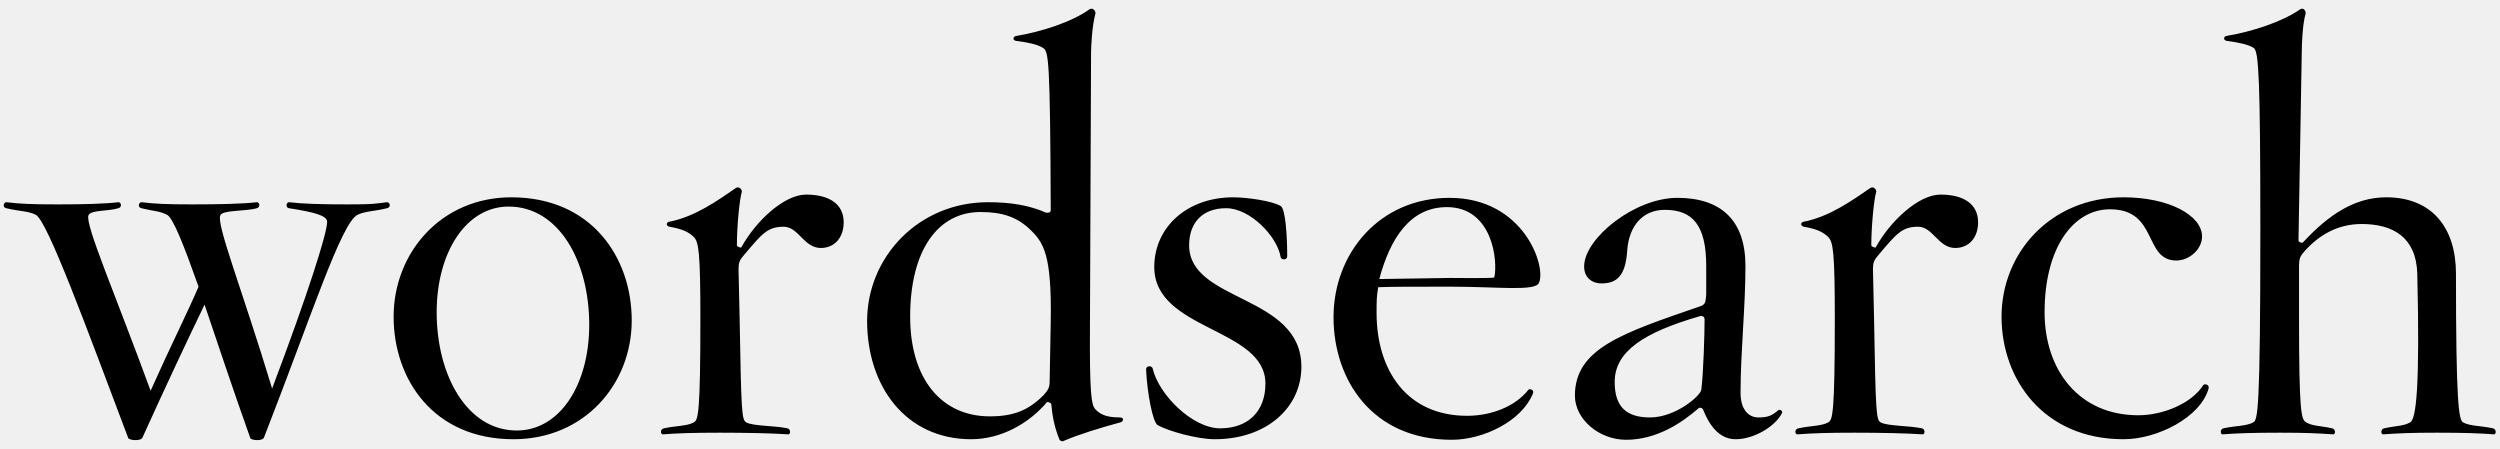
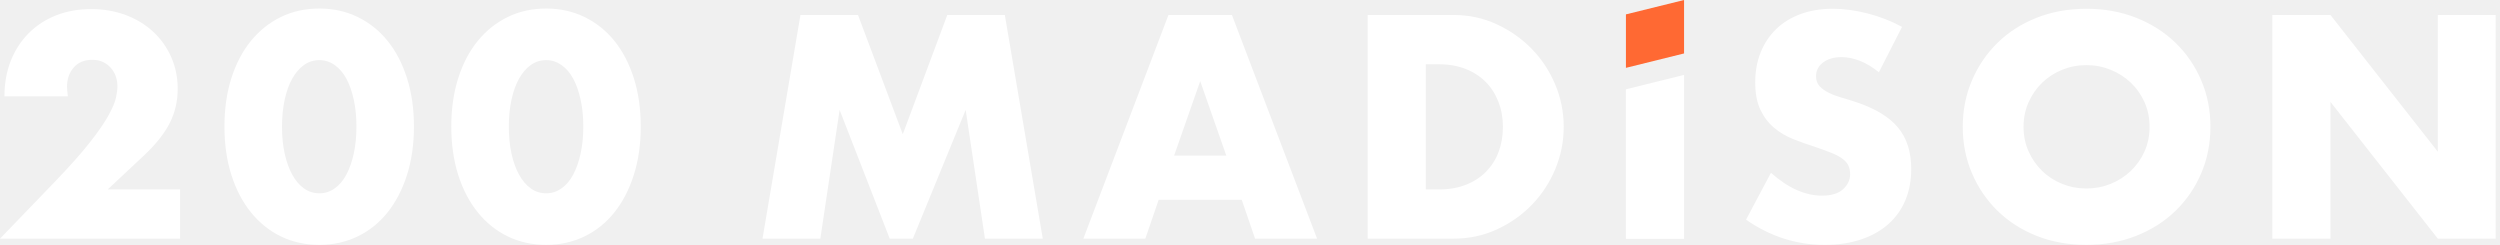
- <svg xmlns="http://www.w3.org/2000/svg" height="28" viewBox="0 0 156 28" width="156">
-   <path d="m24.154 12.992c-.816.204-1.326.17-1.836.408-1.02.476-2.924 6.426-5.848 13.906-.102.238-.782.17-.85.034-1.054-2.958-2.04-5.916-2.856-8.33-.986 2.04-2.414 5.066-3.876 8.296-.102.238-.816.17-.884.034-2.584-6.834-5.066-13.634-5.78-13.94-.476-.238-.986-.204-1.836-.408-.272-.068-.136-.374 0-.374.884.102 1.53.136 3.196.136s2.958-.034 3.808-.136c.17 0 .238.306 0 .374-.68.204-1.734.102-1.87.442-.238.544 1.7 4.998 3.876 10.948 1.292-2.89 2.278-4.828 2.992-6.494-.918-2.584-1.598-4.318-1.972-4.488-.476-.238-.748-.204-1.598-.408-.272-.068-.136-.374 0-.374.884.102 1.53.136 3.196.136s3.162-.034 4.012-.136c.17 0 .238.306 0 .374-.68.204-2.142.102-2.278.442-.272.544 1.36 4.624 3.23 10.812 2.21-5.848 3.434-9.69 3.434-10.404 0-.408-.884-.612-2.38-.85-.238-.034-.17-.374 0-.374.85.102 2.006.136 3.638.136 1.666 0 1.632-.034 2.482-.136.17 0 .272.306 0 .374zm15.266 7.004c0 3.978-2.958 7.412-7.378 7.412-4.998 0-7.48-3.74-7.48-7.65 0-3.978 2.958-7.446 7.344-7.446 4.998 0 7.514 3.74 7.514 7.684zm-2.652.272c0-3.978-1.904-7.378-5.032-7.378-2.652 0-4.488 2.856-4.488 6.596 0 3.944 1.904 7.378 4.998 7.378 2.686 0 4.522-2.856 4.522-6.596zm15.878-6.392c0 .918-.544 1.598-1.428 1.598-1.054 0-1.394-1.326-2.312-1.326-1.02 0-1.36.442-2.482 1.768-.272.306-.34.476-.34.884l.068 3.06c.102 5.916.136 6.324.408 6.494.408.238 1.802.204 2.584.374.238.068.17.408.034.374-.986-.068-2.686-.102-4.25-.102-1.7 0-2.652.034-3.536.102-.17.034-.238-.306.034-.374.782-.17 1.462-.136 1.87-.374.272-.136.408-.578.408-6.494 0-4.08-.102-4.76-.408-5.066s-.714-.51-1.53-.646c-.238-.068-.17-.272-.034-.306 1.632-.306 3.094-1.36 4.182-2.108.204-.136.408.102.374.238-.136.442-.306 2.108-.306 3.332 0 .102.272.17.272.136.918-1.666 2.686-3.298 4.046-3.298 1.428 0 2.346.578 2.346 1.734zm17.272 12.478c-1.258.34-2.584.748-3.536 1.156-.102.068-.272 0-.306-.17-.272-.68-.408-1.36-.476-2.108 0-.102-.238-.17-.272-.136-1.088 1.292-2.822 2.312-4.726 2.312-4.08 0-6.494-3.298-6.494-7.378 0-3.978 3.196-7.412 7.548-7.412 1.462 0 2.584.204 3.604.646.136.034.306 0 .306-.136-.034-9.452-.136-9.928-.476-10.132-.306-.204-.85-.34-1.666-.442-.272-.034-.204-.272-.034-.306 1.632-.272 3.502-.884 4.59-1.666.204-.136.408.102.374.272-.204.714-.272 2.04-.272 2.414l-.068 16.932c-.034 4.454.102 5.032.306 5.304.306.34.68.544 1.564.544.306 0 .204.272.034.306zm-4.352-6.29c.068-4.182-.442-4.93-1.292-5.746-.816-.782-1.734-1.088-3.094-1.088-2.652 0-4.386 2.38-4.386 6.528 0 3.91 1.972 6.222 4.964 6.222 1.496 0 2.414-.374 3.366-1.326.272-.306.374-.476.374-.85zm15.64 2.822c0 2.55-2.176 4.522-5.406 4.522-1.088 0-2.924-.51-3.57-.884-.306-.204-.646-2.006-.714-3.468 0-.272.374-.238.408-.068.374 1.632 2.482 3.74 4.216 3.74s2.822-1.054 2.822-2.788c0-3.502-6.936-3.298-6.936-7.276 0-2.482 2.04-4.352 4.93-4.352.884 0 2.482.238 2.958.544.306.17.408 1.904.408 3.128 0 .272-.374.238-.408.068-.204-1.292-1.904-3.06-3.4-3.06s-2.312.918-2.312 2.312c0 3.57 7.004 3.06 7.004 7.582zm14.824-5.236c-.238.544-2.516.238-5.542.238-2.346 0-3.638 0-4.488.034-.102.578-.102.884-.102 1.598 0 3.604 1.904 6.426 5.644 6.426 1.564 0 3.026-.612 3.808-1.598.068-.136.408-.034.306.204-.68 1.7-3.06 2.89-5.066 2.89-4.964 0-7.378-3.74-7.378-7.65 0-3.978 2.856-7.446 7.242-7.446 4.624 0 6.052 4.284 5.576 5.304zm-2.788-.34c.238-1.02-.102-4.386-2.958-4.386-2.278 0-3.536 1.938-4.216 4.488l4.42-.068c.238 0 2.72.034 2.754-.034zm17.952 8.466c-.374.782-1.7 1.632-2.89 1.632-1.054 0-1.666-.918-2.04-1.87-.068-.102-.204-.136-.306-.034-1.02.884-2.584 1.938-4.488 1.938-1.7 0-3.196-1.292-3.196-2.754 0-2.958 2.992-3.91 7.82-5.576.306-.102.34-.238.374-.748v-1.768c0-2.55-.85-3.502-2.584-3.502-1.394 0-2.244 1.02-2.346 2.55-.102 1.564-.646 2.04-1.598 2.04-.68 0-1.122-.442-1.088-1.122.068-1.734 3.162-4.216 5.814-4.216 2.72 0 4.25 1.394 4.25 4.25 0 2.618-.306 5.338-.306 7.922 0 .918.408 1.53 1.122 1.53.578 0 .816-.102 1.224-.442.136-.102.306.068.238.17zm-4.828-5.848c0-.136-.102-.238-.272-.204-3.536 1.02-5.338 2.21-5.338 4.114 0 1.598.782 2.21 2.21 2.21 1.598 0 3.162-1.36 3.196-1.734.136-1.054.204-3.57.204-4.386zm17.068-6.052c0 .918-.544 1.598-1.428 1.598-1.054 0-1.394-1.326-2.312-1.326-1.02 0-1.36.442-2.482 1.768-.272.306-.34.476-.34.884l.068 3.06c.102 5.916.136 6.324.408 6.494.408.238 1.802.204 2.584.374.238.068.17.408.034.374-.986-.068-2.686-.102-4.25-.102-1.7 0-2.652.034-3.536.102-.17.034-.238-.306.034-.374.782-.17 1.462-.136 1.87-.374.272-.136.408-.578.408-6.494 0-4.08-.102-4.76-.408-5.066s-.714-.51-1.53-.646c-.238-.068-.17-.272-.034-.306 1.632-.306 3.094-1.36 4.182-2.108.204-.136.408.102.374.238-.136.442-.306 2.108-.306 3.332 0 .102.272.17.272.136.918-1.666 2.686-3.298 4.046-3.298 1.428 0 2.346.578 2.346 1.734zm14.382 10.37c-.51 1.802-3.196 3.162-5.304 3.162-4.998 0-7.616-3.74-7.616-7.65 0-3.978 3.06-7.446 7.616-7.446 2.822 0 4.896 1.122 4.896 2.448 0 .782-.782 1.496-1.598 1.496-2.074 0-1.122-3.196-4.148-3.196-2.278 0-4.08 2.38-4.08 6.426 0 3.604 2.142 6.426 5.848 6.426 1.564 0 3.332-.748 4.046-1.87.102-.136.408-.034.34.204zm17.782 2.856c-.884-.068-1.87-.102-3.536-.102-1.598 0-2.346.034-3.332.102-.17.034-.204-.306.034-.374.782-.17 1.224-.136 1.632-.374.374-.204.612-2.21.442-9.282-.068-2.278-1.53-3.094-3.468-3.094-1.53 0-2.686.714-3.57 1.7-.272.306-.34.476-.34.884v3.298c0 5.882.136 6.324.442 6.494.408.238.85.204 1.632.374.238.068.204.408.034.374-.986-.068-1.734-.102-3.298-.102-1.7 0-2.686.034-3.57.102-.136.034-.204-.306.034-.374.782-.17 1.462-.136 1.87-.374.272-.136.442-.646.442-11.934 0-9.452-.102-11.22-.408-11.424s-.884-.34-1.666-.442c-.272-.034-.204-.272-.068-.306 1.632-.272 3.502-.884 4.624-1.666.204-.136.374.102.34.272-.204.714-.238 2.04-.238 2.414l-.204 11.73c0 .136.238.17.272.136 1.632-1.768 3.264-2.822 5.202-2.822 2.89 0 4.352 1.938 4.352 4.76 0 7.99.17 9.146.442 9.282.408.238 1.088.204 1.87.374.238.068.204.408.034.374z" fill="#000" fill-rule="evenodd" />
+ <svg xmlns="http://www.w3.org/2000/svg" width="245" height="24" viewBox="0 0 245 24" fill="none">
+   <g clip-path="url(#clip0_933_579)">
+     <path d="M49.865 12.402C49.865 13.371 49.952 14.253 50.126 15.049C50.299 15.844 50.548 16.532 50.866 17.114C51.187 17.695 51.569 18.146 52.014 18.464C52.46 18.782 52.963 18.944 53.527 18.944C54.091 18.944 54.568 18.785 55.025 18.464C55.479 18.146 55.864 17.695 56.173 17.114C56.483 16.532 56.726 15.844 56.9 15.049C57.073 14.253 57.163 13.374 57.163 12.402C57.163 11.43 57.076 10.577 56.9 9.773C56.726 8.969 56.483 8.281 56.173 7.708C55.864 7.135 55.479 6.69 55.025 6.372C54.568 6.054 54.071 5.892 53.527 5.892C52.983 5.892 52.46 6.051 52.014 6.372C51.569 6.693 51.187 7.138 50.866 7.708C50.548 8.281 50.299 8.969 50.126 9.773C49.952 10.577 49.865 11.453 49.865 12.402ZM44.226 12.402C44.226 10.658 44.454 9.073 44.908 7.65C45.362 6.227 46.001 5.009 46.826 4.003C47.65 2.996 48.628 2.216 49.761 1.663C50.895 1.111 52.15 0.836 53.524 0.836C54.898 0.836 56.13 1.111 57.273 1.663C58.415 2.216 59.395 2.996 60.208 4.003C61.021 5.009 61.657 6.227 62.111 7.65C62.565 9.073 62.794 10.658 62.794 12.402C62.794 14.146 62.565 15.731 62.111 17.154C61.657 18.577 61.021 19.798 60.208 20.816C59.395 21.834 58.415 22.618 57.273 23.17C56.13 23.722 54.878 23.997 53.524 23.997C52.171 23.997 50.895 23.72 49.761 23.17C48.628 22.618 47.65 21.834 46.826 20.816C46.001 19.798 45.362 18.577 44.908 17.154C44.454 15.728 44.226 14.146 44.226 12.402ZM27.636 12.402C27.636 13.371 27.722 14.253 27.899 15.049C28.072 15.844 28.321 16.532 28.639 17.114C28.957 17.695 29.342 18.146 29.787 18.464C30.233 18.782 30.736 18.944 31.3 18.944C31.864 18.944 32.341 18.785 32.795 18.464C33.249 18.146 33.634 17.695 33.944 17.114C34.253 16.532 34.496 15.844 34.67 15.049C34.843 14.253 34.93 13.374 34.93 12.402C34.93 11.43 34.843 10.577 34.67 9.773C34.496 8.969 34.253 8.281 33.944 7.708C33.634 7.135 33.249 6.69 32.795 6.372C32.341 6.054 31.841 5.892 31.3 5.892C30.759 5.892 30.233 6.051 29.787 6.372C29.342 6.693 28.96 7.138 28.639 7.708C28.318 8.281 28.072 8.969 27.899 9.773C27.725 10.577 27.636 11.453 27.636 12.402ZM21.996 12.402C21.996 10.658 22.224 9.073 22.678 7.65C23.132 6.227 23.771 5.009 24.596 4.003C25.42 2.996 26.398 2.216 27.532 1.663C28.665 1.111 29.921 0.836 31.297 0.836C32.674 0.836 33.903 1.111 35.046 1.663C36.188 2.216 37.169 2.996 37.981 4.003C38.797 5.009 39.43 6.227 39.884 7.65C40.338 9.073 40.567 10.658 40.567 12.402C40.567 14.146 40.338 15.731 39.884 17.154C39.427 18.577 38.794 19.798 37.981 20.816C37.169 21.834 36.188 22.618 35.046 23.17C33.903 23.722 32.654 23.997 31.297 23.997C29.941 23.997 28.665 23.72 27.532 23.17C26.398 22.618 25.42 21.834 24.596 20.816C23.771 19.798 23.132 18.577 22.678 17.154C22.224 15.728 21.996 14.146 21.996 12.402ZM17.643 23.39H0L5.435 17.75C6.869 16.258 7.991 14.994 8.807 13.955C9.62 12.92 10.227 12.041 10.623 11.326C11.02 10.609 11.268 10.028 11.364 9.582C11.462 9.137 11.508 8.758 11.508 8.448C11.508 8.119 11.456 7.801 11.349 7.488C11.242 7.179 11.083 6.901 10.869 6.661C10.655 6.418 10.401 6.224 10.1 6.08C9.799 5.935 9.446 5.863 9.038 5.863C8.263 5.863 7.659 6.114 7.222 6.618C6.785 7.121 6.568 7.751 6.568 8.506C6.568 8.72 6.597 9.03 6.655 9.438H0.437C0.437 8.159 0.645 6.996 1.061 5.949C1.478 4.902 2.065 4.003 2.82 3.245C3.575 2.49 4.471 1.909 5.51 1.501C6.545 1.093 7.685 0.891 8.926 0.891C10.166 0.891 11.274 1.085 12.312 1.472C13.348 1.86 14.244 2.404 15.002 3.101C15.757 3.798 16.35 4.628 16.775 5.585C17.2 6.545 17.414 7.586 17.414 8.709C17.414 9.912 17.157 11.02 16.645 12.038C16.13 13.056 15.312 14.097 14.189 15.161L10.557 18.563H17.649V23.387L17.643 23.39Z" fill="white" />
+     <path d="M165.038 7.341L159.338 8.755V23.41H165.038V7.341ZM222.687 23.387V1.469H228.385L238.907 14.869V1.469H244.576V23.387H238.907L228.385 9.987V23.387H222.687ZM198.308 12.428C198.308 13.302 198.473 14.106 198.803 14.84C199.132 15.578 199.578 16.217 200.139 16.758C200.7 17.302 201.354 17.721 202.1 18.022C202.846 18.323 203.636 18.473 204.469 18.473C205.302 18.473 206.091 18.323 206.837 18.022C207.584 17.721 208.243 17.299 208.813 16.758C209.385 16.214 209.834 15.575 210.164 14.84C210.493 14.103 210.658 13.299 210.658 12.428C210.658 11.558 210.493 10.754 210.164 10.016C209.834 9.281 209.383 8.639 208.813 8.098C208.24 7.555 207.581 7.135 206.837 6.835C206.091 6.534 205.302 6.383 204.469 6.383C203.636 6.383 202.846 6.534 202.1 6.835C201.354 7.135 200.7 7.558 200.139 8.098C199.578 8.642 199.132 9.281 198.803 10.016C198.473 10.754 198.308 11.558 198.308 12.428ZM192.35 12.428C192.35 10.8 192.651 9.284 193.252 7.879C193.854 6.473 194.687 5.247 195.751 4.203C196.816 3.156 198.091 2.337 199.575 1.747C201.059 1.157 202.69 0.859 204.472 0.859C206.253 0.859 207.864 1.154 209.357 1.747C210.849 2.337 212.133 3.158 213.209 4.203C214.285 5.25 215.124 6.476 215.722 7.879C216.324 9.284 216.622 10.8 216.622 12.428C216.622 14.056 216.321 15.572 215.722 16.978C215.121 18.383 214.285 19.61 213.209 20.654C212.133 21.701 210.849 22.519 209.357 23.109C207.864 23.699 206.236 23.997 204.472 23.997C202.707 23.997 201.056 23.702 199.575 23.109C198.094 22.519 196.819 21.698 195.751 20.654C194.684 19.607 193.851 18.383 193.252 16.978C192.651 15.572 192.35 14.056 192.35 12.428ZM198.308 12.428C198.308 13.302 198.473 14.106 198.803 14.84C199.132 15.578 199.578 16.217 200.139 16.758C200.7 17.302 201.354 17.721 202.1 18.022C202.846 18.323 203.636 18.473 204.469 18.473C205.302 18.473 206.091 18.323 206.837 18.022C207.584 17.721 208.243 17.299 208.813 16.758C209.385 16.214 209.834 15.575 210.164 14.84C210.493 14.103 210.658 13.299 210.658 12.428C210.658 11.558 210.493 10.754 210.164 10.016C209.834 9.281 209.383 8.639 208.813 8.098C208.24 7.555 207.581 7.135 206.837 6.835C206.091 6.534 205.302 6.383 204.469 6.383C203.636 6.383 202.846 6.534 202.1 6.835C201.354 7.135 200.7 7.558 200.139 8.098C199.578 8.642 199.132 9.281 198.803 10.016C198.473 10.754 198.308 11.558 198.308 12.428ZM192.35 12.428C192.35 10.8 192.651 9.284 193.252 7.879C193.854 6.473 194.687 5.247 195.751 4.203C196.816 3.156 198.091 2.337 199.575 1.747C201.059 1.157 202.69 0.859 204.472 0.859C206.253 0.859 207.864 1.154 209.357 1.747C210.849 2.337 212.133 3.158 213.209 4.203C214.285 5.25 215.124 6.476 215.722 7.879C216.324 9.284 216.622 10.8 216.622 12.428C216.622 14.056 216.321 15.572 215.722 16.978C215.121 18.383 214.285 19.61 213.209 20.654C212.133 21.701 210.849 22.519 209.357 23.109C207.864 23.699 206.236 23.997 204.472 23.997C202.707 23.997 201.056 23.702 199.575 23.109C198.094 22.519 196.819 21.698 195.751 20.654C194.684 19.607 193.851 18.383 193.252 16.978C192.651 15.572 192.35 14.056 192.35 12.428ZM184.13 7.08C183.508 6.577 182.889 6.204 182.271 5.961C181.649 5.718 181.05 5.597 180.469 5.597C179.731 5.597 179.132 5.77 178.667 6.12C178.201 6.47 177.97 6.924 177.97 7.485C177.97 7.873 178.085 8.194 178.32 8.446C178.551 8.697 178.858 8.914 179.237 9.099C179.615 9.284 180.041 9.443 180.515 9.579C180.989 9.715 181.461 9.86 181.923 10.016C183.783 10.638 185.145 11.465 186.007 12.501C186.869 13.539 187.3 14.889 187.3 16.555C187.3 17.68 187.112 18.699 186.733 19.607C186.354 20.518 185.802 21.299 185.076 21.947C184.35 22.595 183.459 23.101 182.404 23.459C181.348 23.818 180.15 23.997 178.814 23.997C176.043 23.997 173.475 23.173 171.112 21.527L173.553 16.934C174.406 17.689 175.248 18.253 176.081 18.62C176.914 18.988 177.738 19.173 178.551 19.173C179.482 19.173 180.174 18.959 180.631 18.534C181.085 18.109 181.313 17.623 181.313 17.079C181.313 16.749 181.255 16.463 181.14 16.223C181.024 15.98 180.83 15.757 180.558 15.555C180.286 15.352 179.934 15.161 179.497 14.988C179.06 14.814 178.534 14.62 177.912 14.406C177.174 14.175 176.454 13.918 175.746 13.637C175.037 13.357 174.409 12.983 173.857 12.518C173.304 12.052 172.859 11.468 172.521 10.759C172.182 10.054 172.012 9.157 172.012 8.07C172.012 6.982 172.191 6.002 172.55 5.119C172.908 4.237 173.412 3.482 174.062 2.852C174.71 2.221 175.506 1.733 176.446 1.383C177.385 1.033 178.435 0.859 179.598 0.859C180.683 0.859 181.816 1.01 182.999 1.31C184.182 1.611 185.316 2.051 186.401 2.632L184.133 7.08H184.13ZM139.731 18.563H141.038C142.028 18.563 142.907 18.407 143.682 18.097C144.457 17.788 145.111 17.362 145.643 16.819C146.175 16.275 146.583 15.633 146.863 14.887C147.144 14.14 147.286 13.322 147.286 12.431C147.286 11.54 147.141 10.745 146.849 9.99C146.557 9.235 146.146 8.584 145.614 8.044C145.082 7.503 144.428 7.075 143.653 6.765C142.878 6.456 142.004 6.299 141.038 6.299H139.731V18.566V18.563ZM134.033 1.469H142.461C143.954 1.469 145.354 1.77 146.661 2.372C147.968 2.973 149.114 3.772 150.091 4.769C151.069 5.767 151.841 6.93 152.402 8.258C152.963 9.585 153.244 10.976 153.244 12.428C153.244 13.88 152.969 15.242 152.417 16.57C151.864 17.898 151.098 19.066 150.12 20.072C149.143 21.079 147.997 21.883 146.69 22.485C145.383 23.086 143.971 23.387 142.461 23.387H134.033V1.469ZM120.177 15.248L117.62 7.951L115.063 15.248H120.179H120.177ZM121.689 19.578H113.55L112.243 23.387H106.169L114.508 1.469H120.729L129.073 23.387H122.996L121.689 19.578ZM74.725 23.387L78.444 1.469H84.084L88.472 13.154L92.833 1.469H98.473L102.192 23.387H96.524L94.635 10.771L89.461 23.387H87.193L82.282 10.771L80.393 23.387H74.725Z" fill="white" />
+     <path d="M165.038 0L159.341 1.409V6.649L165.038 5.238V0Z" fill="#FF6933" />
+   </g>
+   <defs>
+     <clipPath id="clip0_933_579">
+       <rect width="244.576" height="24" fill="white" />
+     </clipPath>
+   </defs>
</svg>
